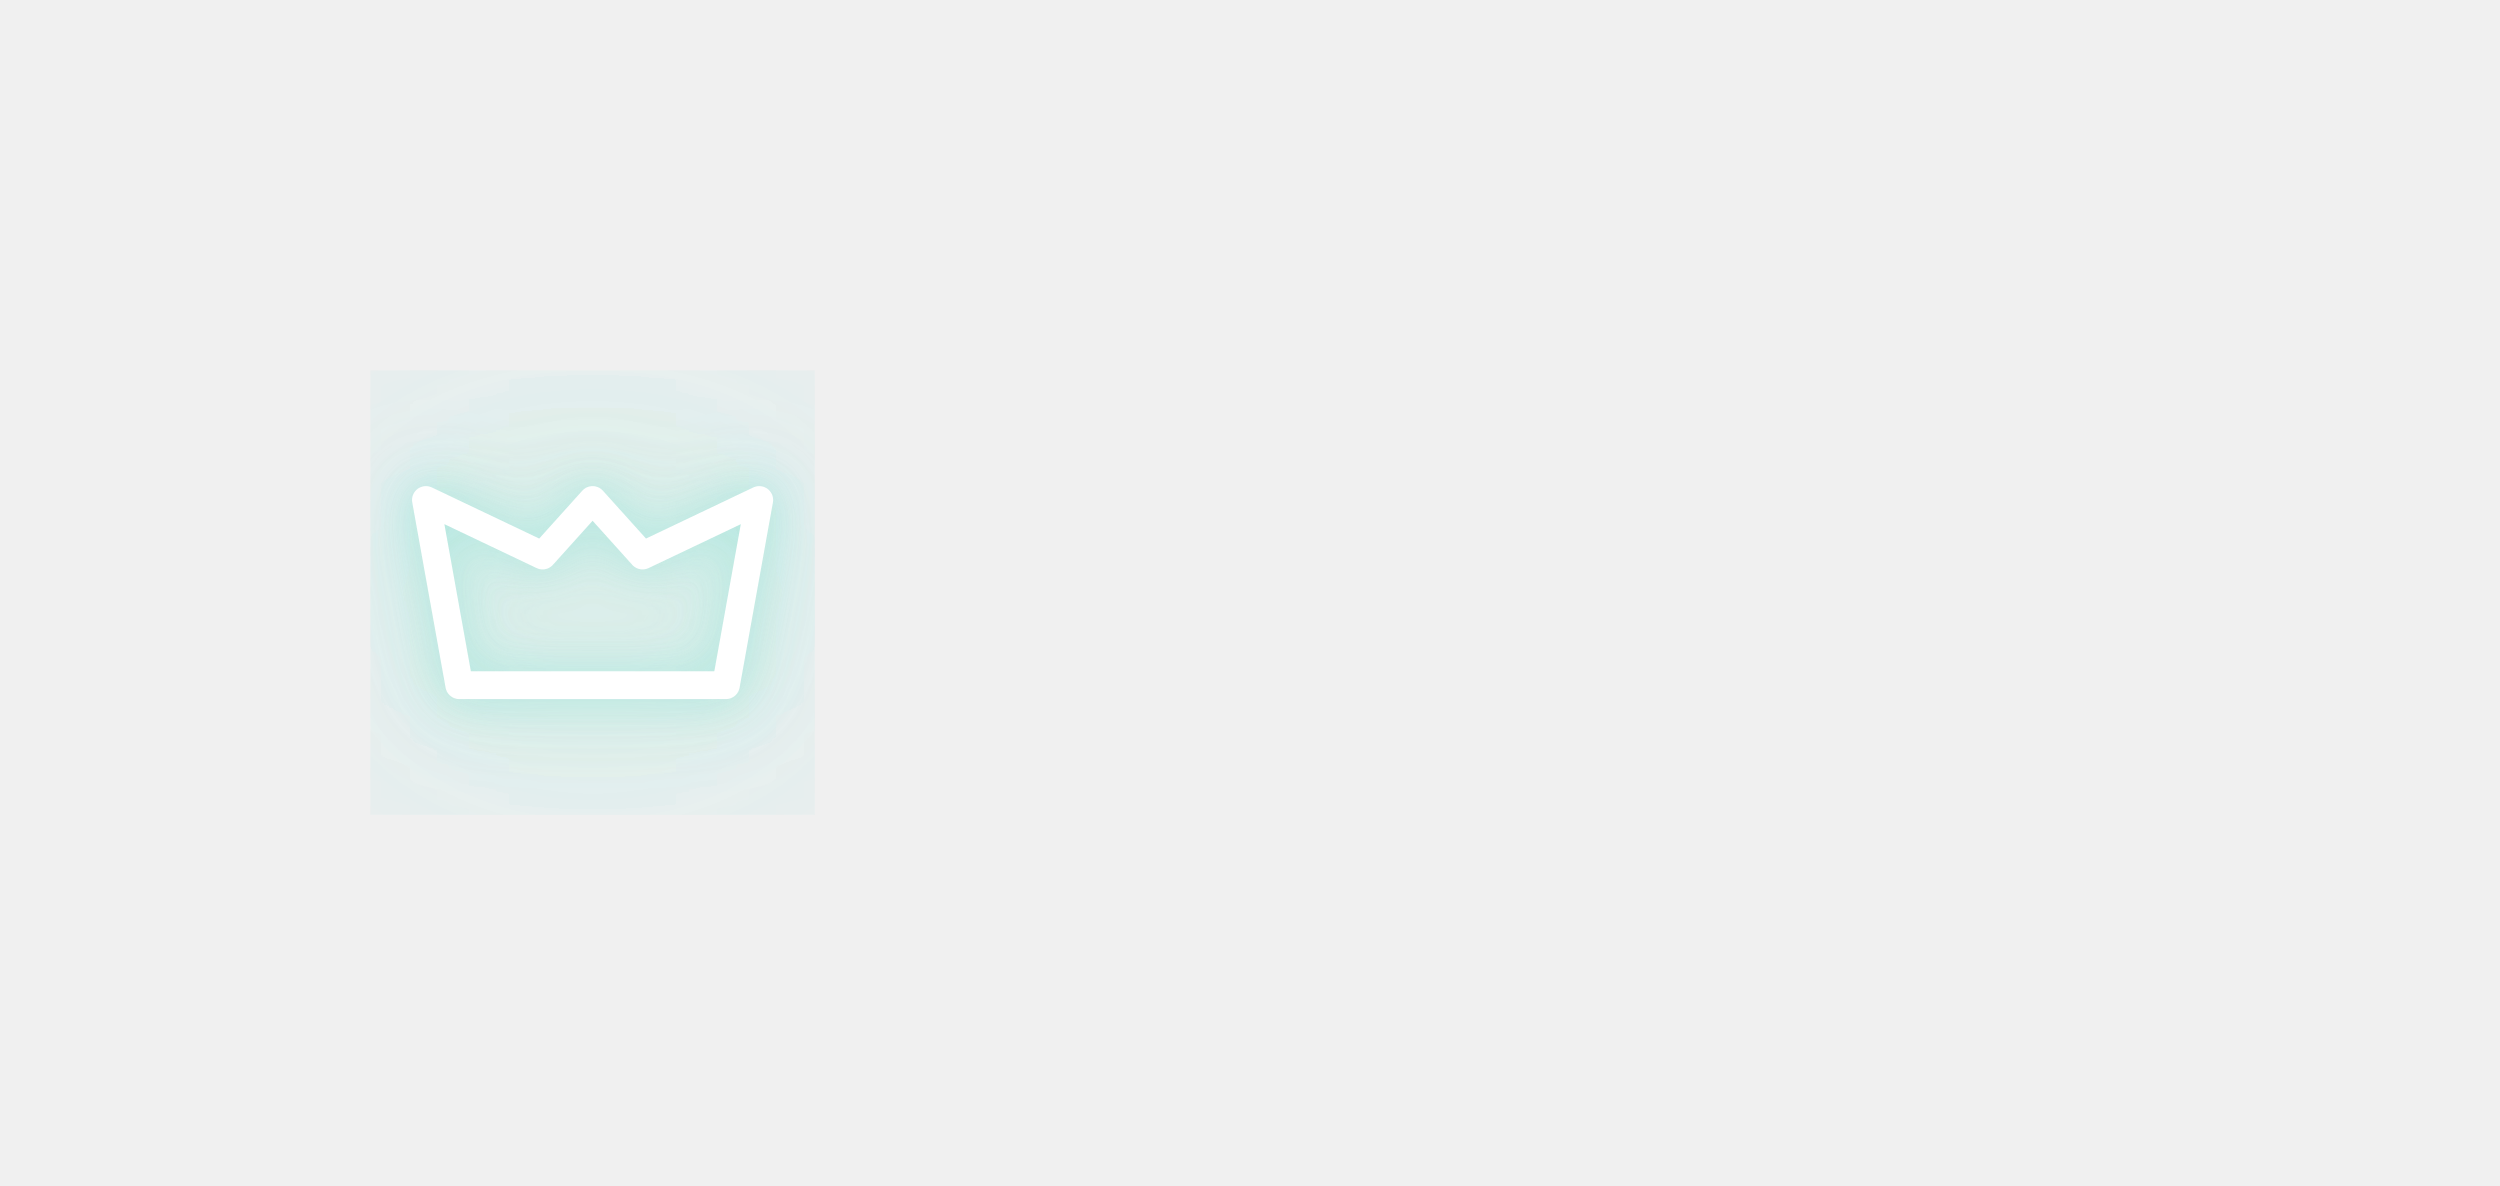
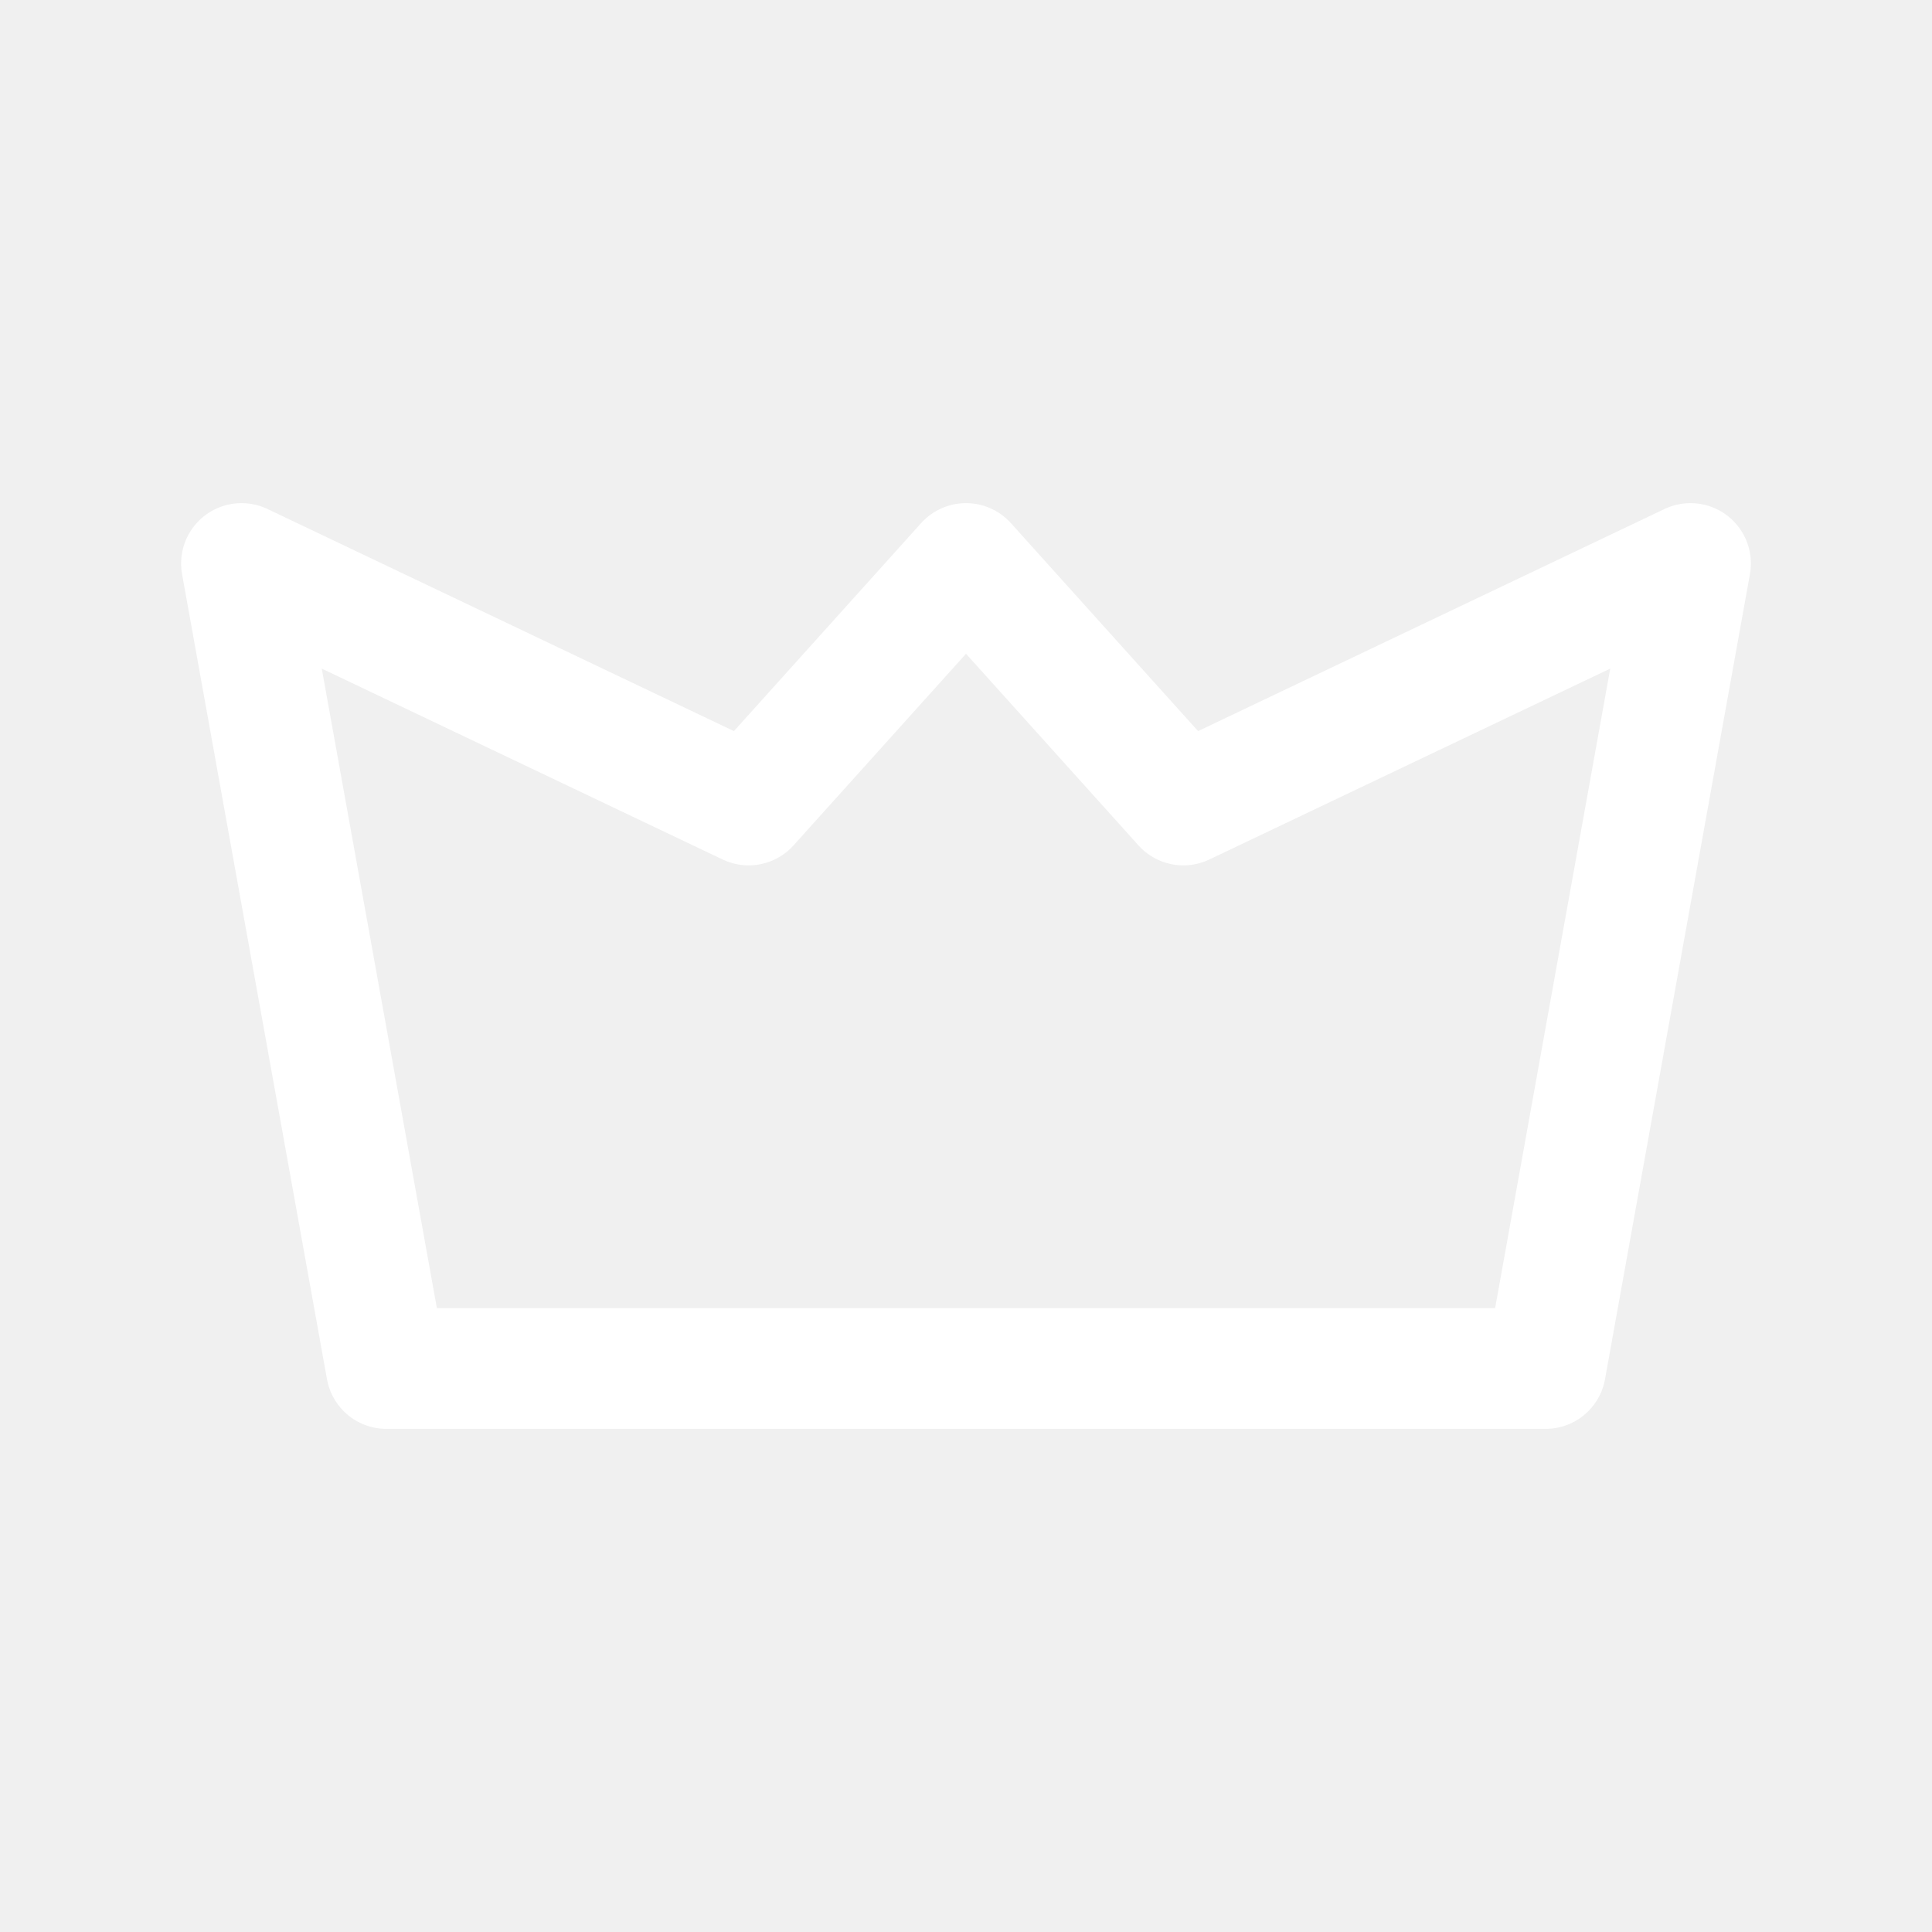
- <svg xmlns="http://www.w3.org/2000/svg" width="135" height="64" viewBox="0 0 135 64" fill="none">
-   <g clip-path="url(#clip0_1411_538)" filter="url(#filter0_dddddd_1411_538)">
-     <path d="M39.2 37L41 27L34.7 30L32 27L29.3 30L23 27L24.8 37H39.2Z" stroke="white" stroke-width="1.5" stroke-linecap="round" stroke-linejoin="round" />
-   </g>
-   <defs>
-     <filter id="filter0_dddddd_1411_538" x="-70.72" y="-70.72" width="205.44" height="205.44" filterUnits="userSpaceOnUse" color-interpolation-filters="sRGB">
-       <feFlood flood-opacity="0" result="BackgroundImageFix" />
-       <feColorMatrix in="SourceAlpha" type="matrix" values="0 0 0 0 0 0 0 0 0 0 0 0 0 0 0 0 0 0 127 0" result="hardAlpha" />
-       <feOffset />
-       <feGaussianBlur stdDeviation="1.08" />
-       <feColorMatrix type="matrix" values="0 0 0 0 0.706 0 0 0 0 0.906 0 0 0 0 0.882 0 0 0 1 0" />
-       <feBlend mode="normal" in2="BackgroundImageFix" result="effect1_dropShadow_1411_538" />
-       <feColorMatrix in="SourceAlpha" type="matrix" values="0 0 0 0 0 0 0 0 0 0 0 0 0 0 0 0 0 0 127 0" result="hardAlpha" />
-       <feOffset />
-       <feGaussianBlur stdDeviation="2.16" />
-       <feColorMatrix type="matrix" values="0 0 0 0 0.706 0 0 0 0 0.906 0 0 0 0 0.882 0 0 0 1 0" />
-       <feBlend mode="normal" in2="effect1_dropShadow_1411_538" result="effect2_dropShadow_1411_538" />
-       <feColorMatrix in="SourceAlpha" type="matrix" values="0 0 0 0 0 0 0 0 0 0 0 0 0 0 0 0 0 0 127 0" result="hardAlpha" />
-       <feOffset />
-       <feGaussianBlur stdDeviation="7.56" />
-       <feColorMatrix type="matrix" values="0 0 0 0 0.706 0 0 0 0 0.906 0 0 0 0 0.882 0 0 0 1 0" />
-       <feBlend mode="normal" in2="effect2_dropShadow_1411_538" result="effect3_dropShadow_1411_538" />
-       <feColorMatrix in="SourceAlpha" type="matrix" values="0 0 0 0 0 0 0 0 0 0 0 0 0 0 0 0 0 0 127 0" result="hardAlpha" />
-       <feOffset />
-       <feGaussianBlur stdDeviation="15.12" />
-       <feColorMatrix type="matrix" values="0 0 0 0 0.706 0 0 0 0 0.906 0 0 0 0 0.882 0 0 0 1 0" />
-       <feBlend mode="normal" in2="effect3_dropShadow_1411_538" result="effect4_dropShadow_1411_538" />
-       <feColorMatrix in="SourceAlpha" type="matrix" values="0 0 0 0 0 0 0 0 0 0 0 0 0 0 0 0 0 0 127 0" result="hardAlpha" />
-       <feOffset />
-       <feGaussianBlur stdDeviation="25.92" />
-       <feColorMatrix type="matrix" values="0 0 0 0 0.706 0 0 0 0 0.906 0 0 0 0 0.882 0 0 0 1 0" />
-       <feBlend mode="normal" in2="effect4_dropShadow_1411_538" result="effect5_dropShadow_1411_538" />
-       <feColorMatrix in="SourceAlpha" type="matrix" values="0 0 0 0 0 0 0 0 0 0 0 0 0 0 0 0 0 0 127 0" result="hardAlpha" />
-       <feOffset />
-       <feGaussianBlur stdDeviation="45.36" />
-       <feColorMatrix type="matrix" values="0 0 0 0 0.706 0 0 0 0 0.906 0 0 0 0 0.882 0 0 0 1 0" />
-       <feBlend mode="normal" in2="effect5_dropShadow_1411_538" result="effect6_dropShadow_1411_538" />
-       <feBlend mode="normal" in="SourceGraphic" in2="effect6_dropShadow_1411_538" result="shape" />
-     </filter>
-     <clipPath id="clip0_1411_538">
-       <rect width="24" height="24" fill="white" transform="translate(20 20)" />
-     </clipPath>
-   </defs>
+ <svg xmlns="http://www.w3.org/2000/svg" width="24" height="24" viewBox="0 0 24 24" fill="none">
+   <path d="M19.2 17L21 7L14.7 10L12 7L9.3 10L3 7L4.8 17H19.2Z" stroke="white" stroke-width="1.5" stroke-linecap="round" stroke-linejoin="round" />
</svg>
